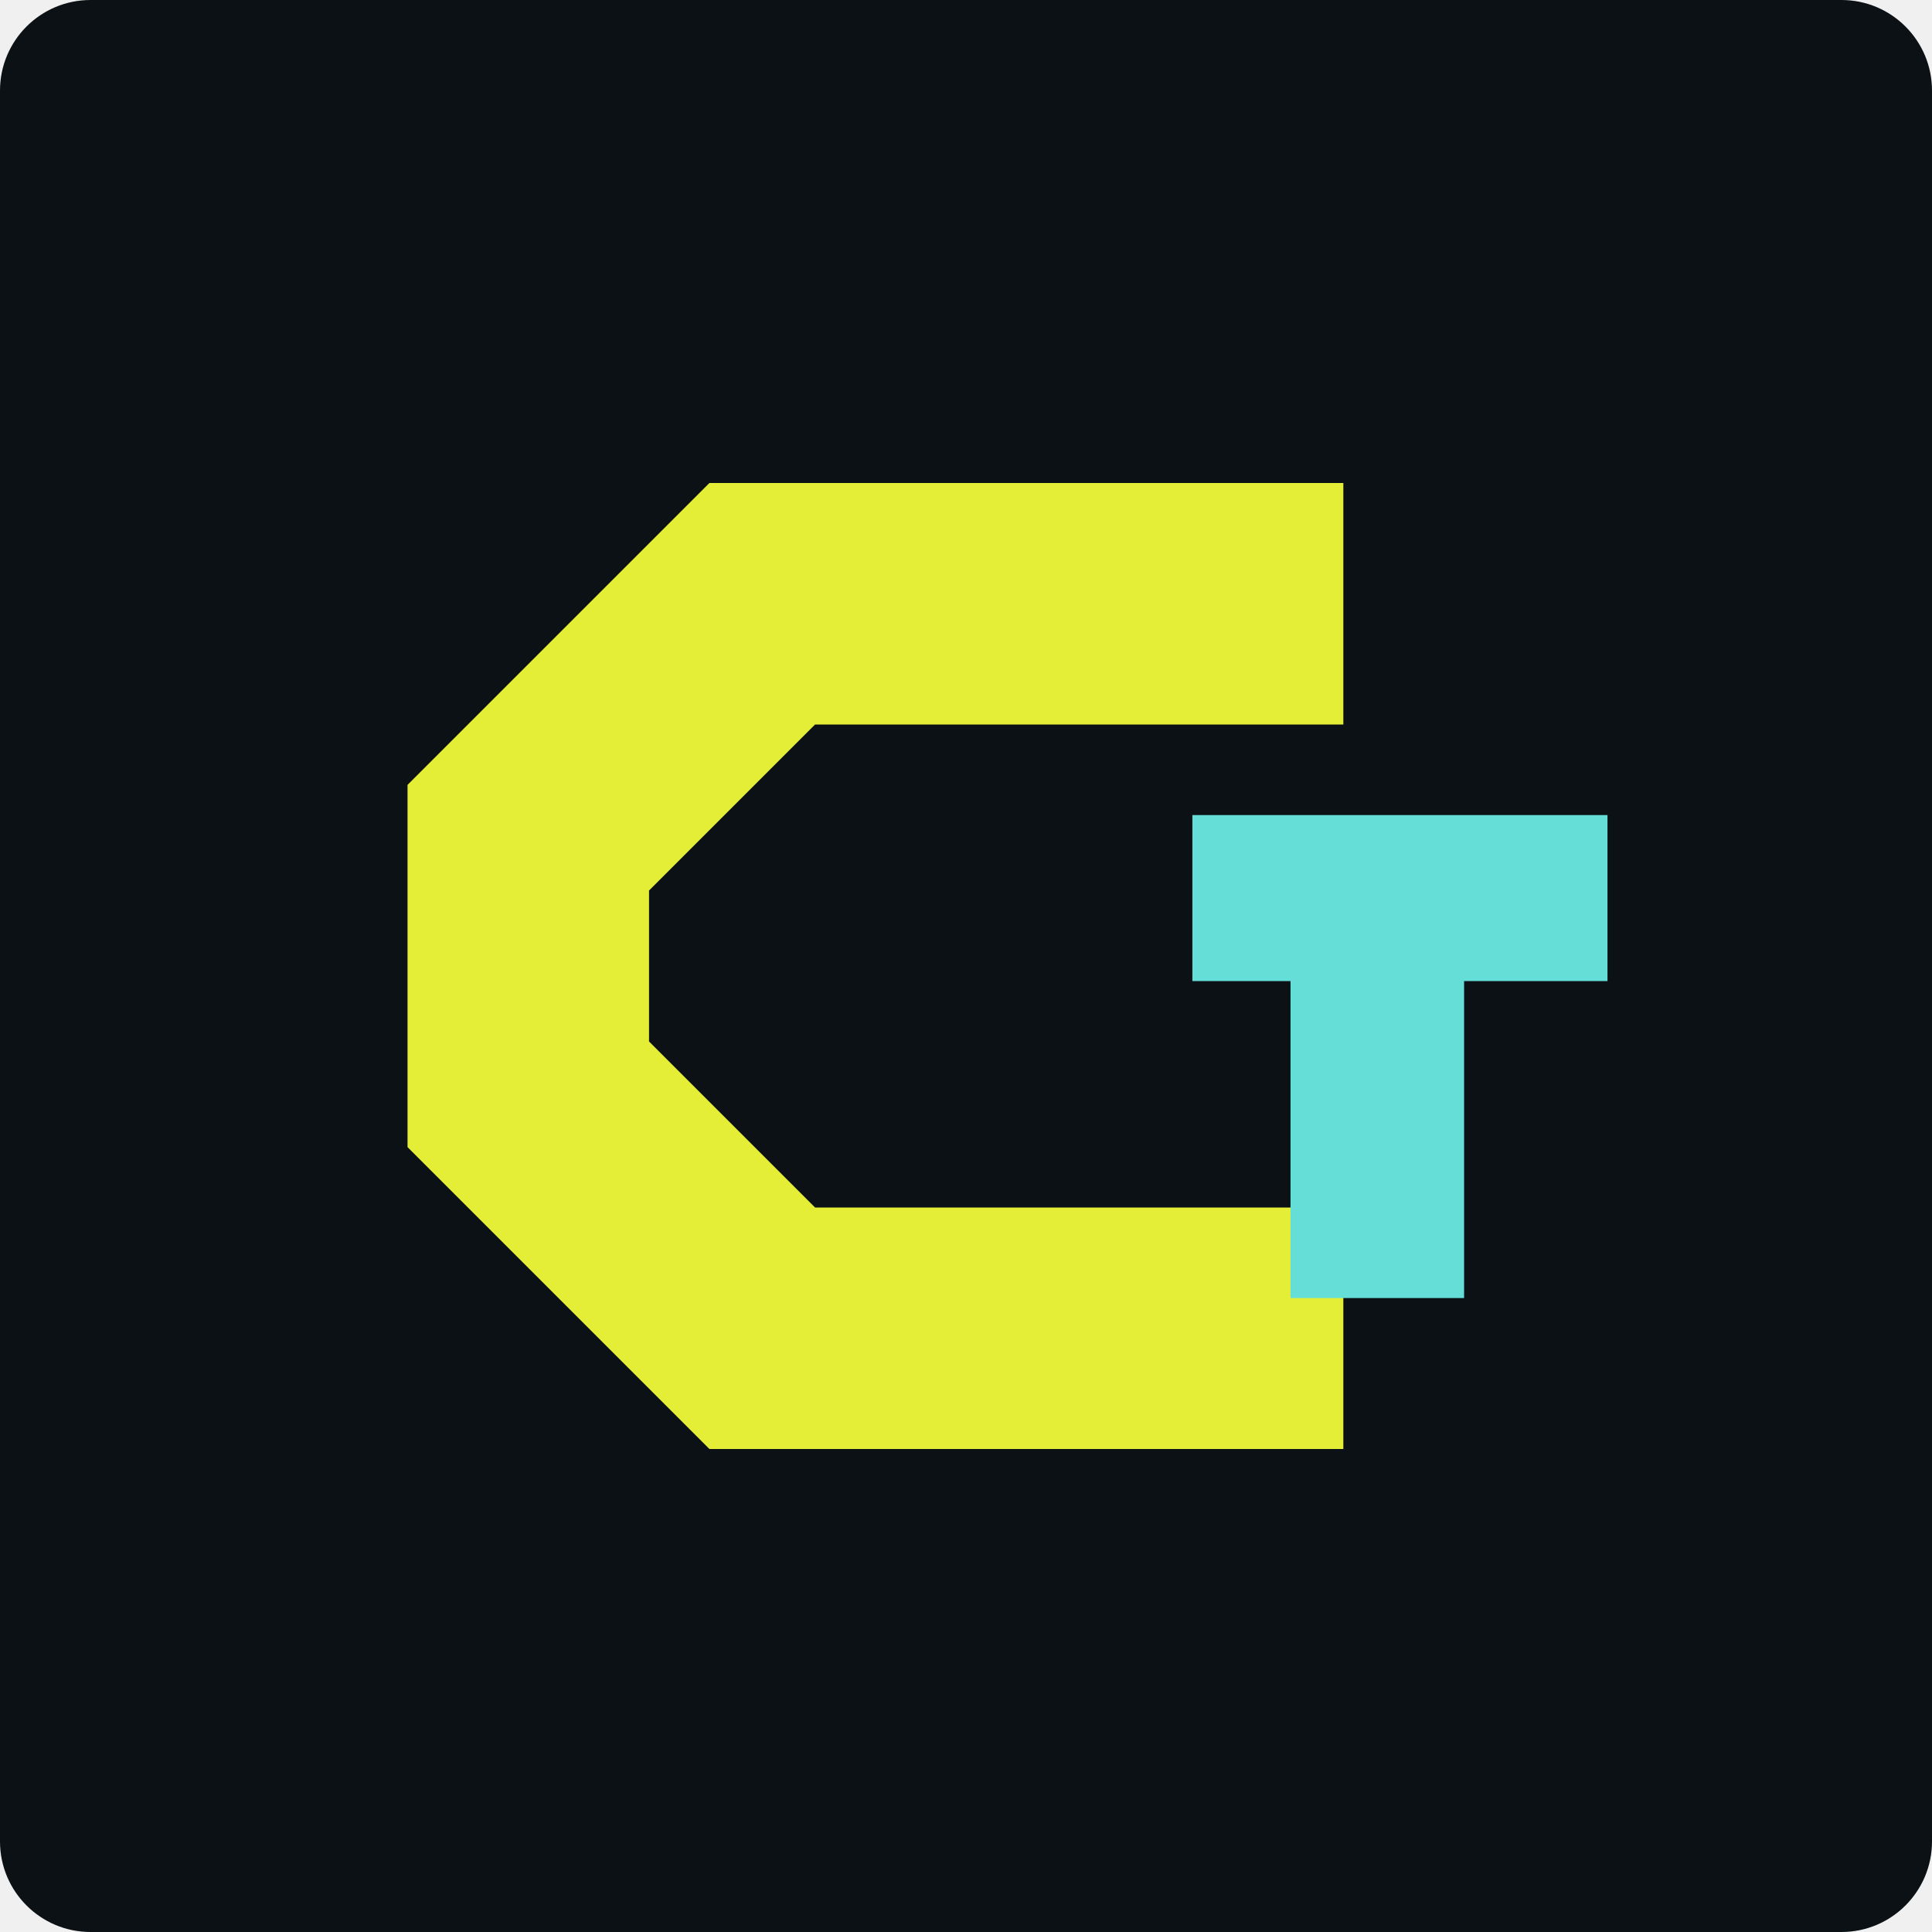
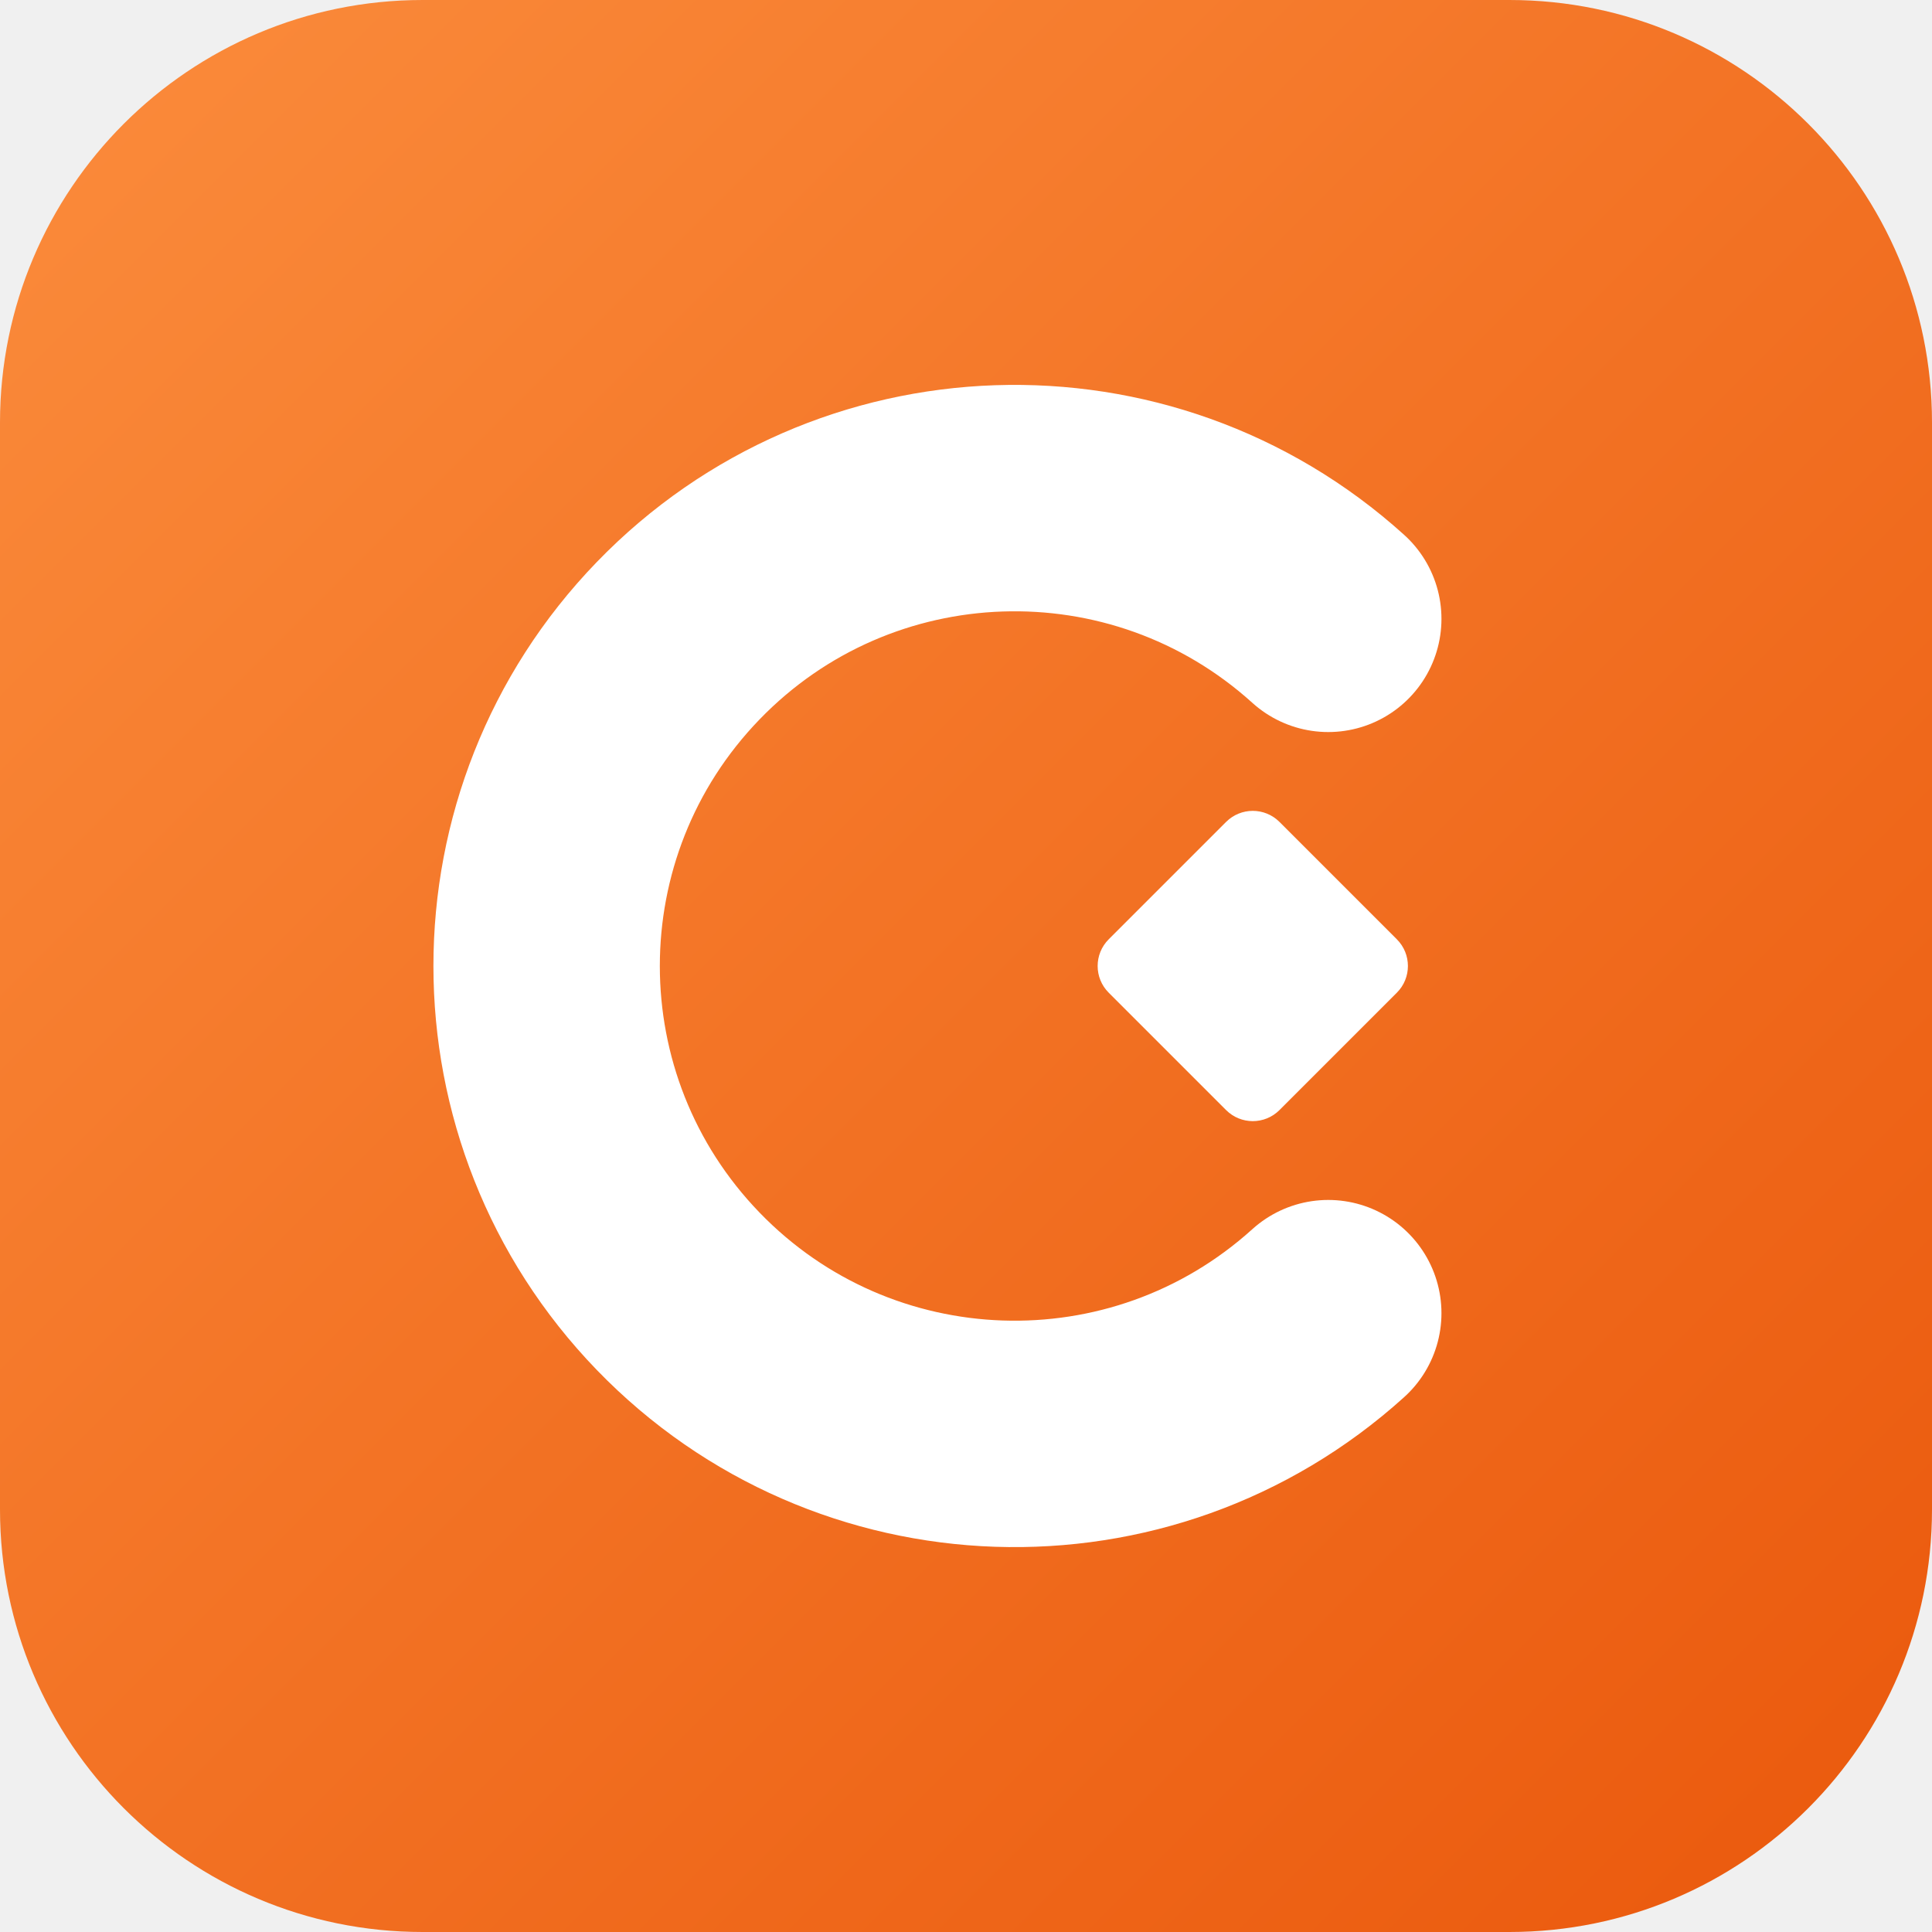
<svg xmlns="http://www.w3.org/2000/svg" width="256" height="256" viewBox="0 0 256 256">
-   <rect width="256" height="256" rx="12" fill="#0b1115" />
-   <path d="M178 64H94L54 104v48l40 40h84v-32h-70l-22-22v-20l22-22h70z" fill="#e5ee36" />
-   <path d="M158 108h55v22h-19v42h-23v-42h-13z" fill="#64ded7" />
+   <defs>
+     <linearGradient id="bg" x1="0" y1="0" x2="1" y2="1">
+       <stop offset="0" stop-color="#fb8c3c" />
+       <stop offset="1" stop-color="#ea580c" />
+     </linearGradient>
+   </defs>
+   <rect width="256" height="256" rx="56" fill="url(#bg)" />
+   <path d="M 176 82 A 62 62 0 1 0 176 174" fill="none" stroke="#ffffff" stroke-width="30" stroke-linecap="round" />
+   <rect x="150" y="112" width="32" height="32" rx="5" transform="rotate(45 166 128)" fill="#ffffff" />
</svg>
